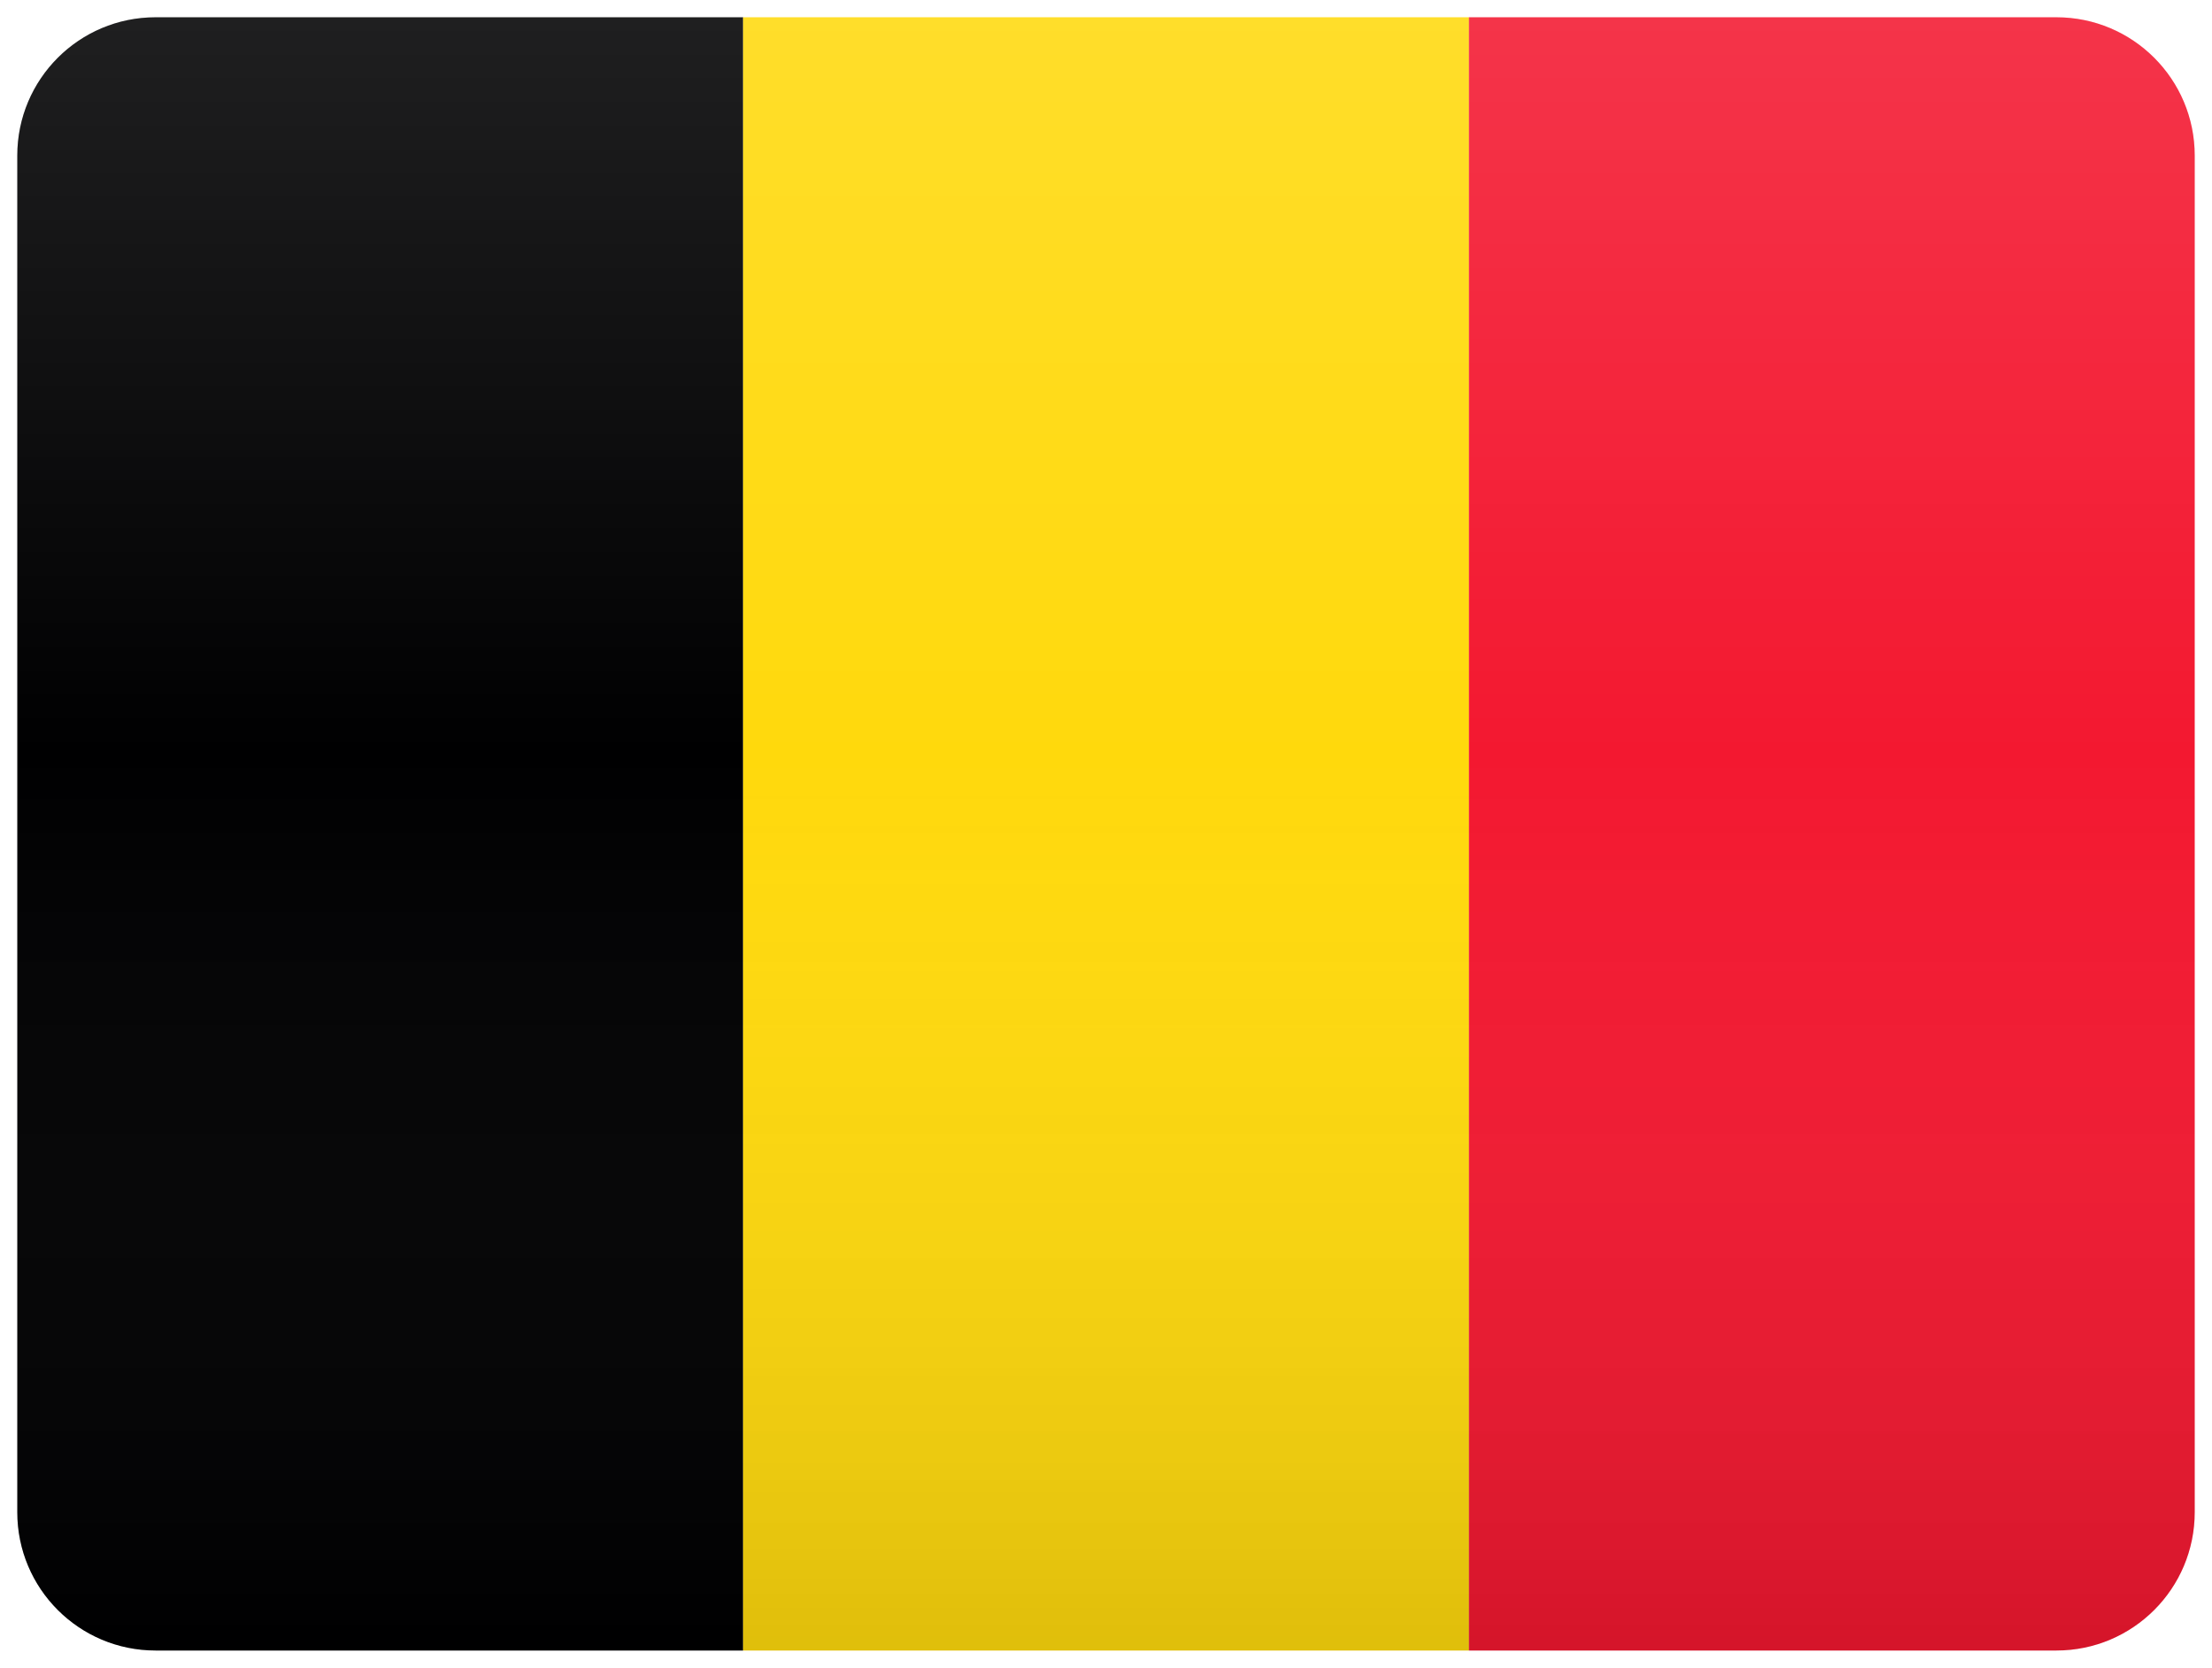
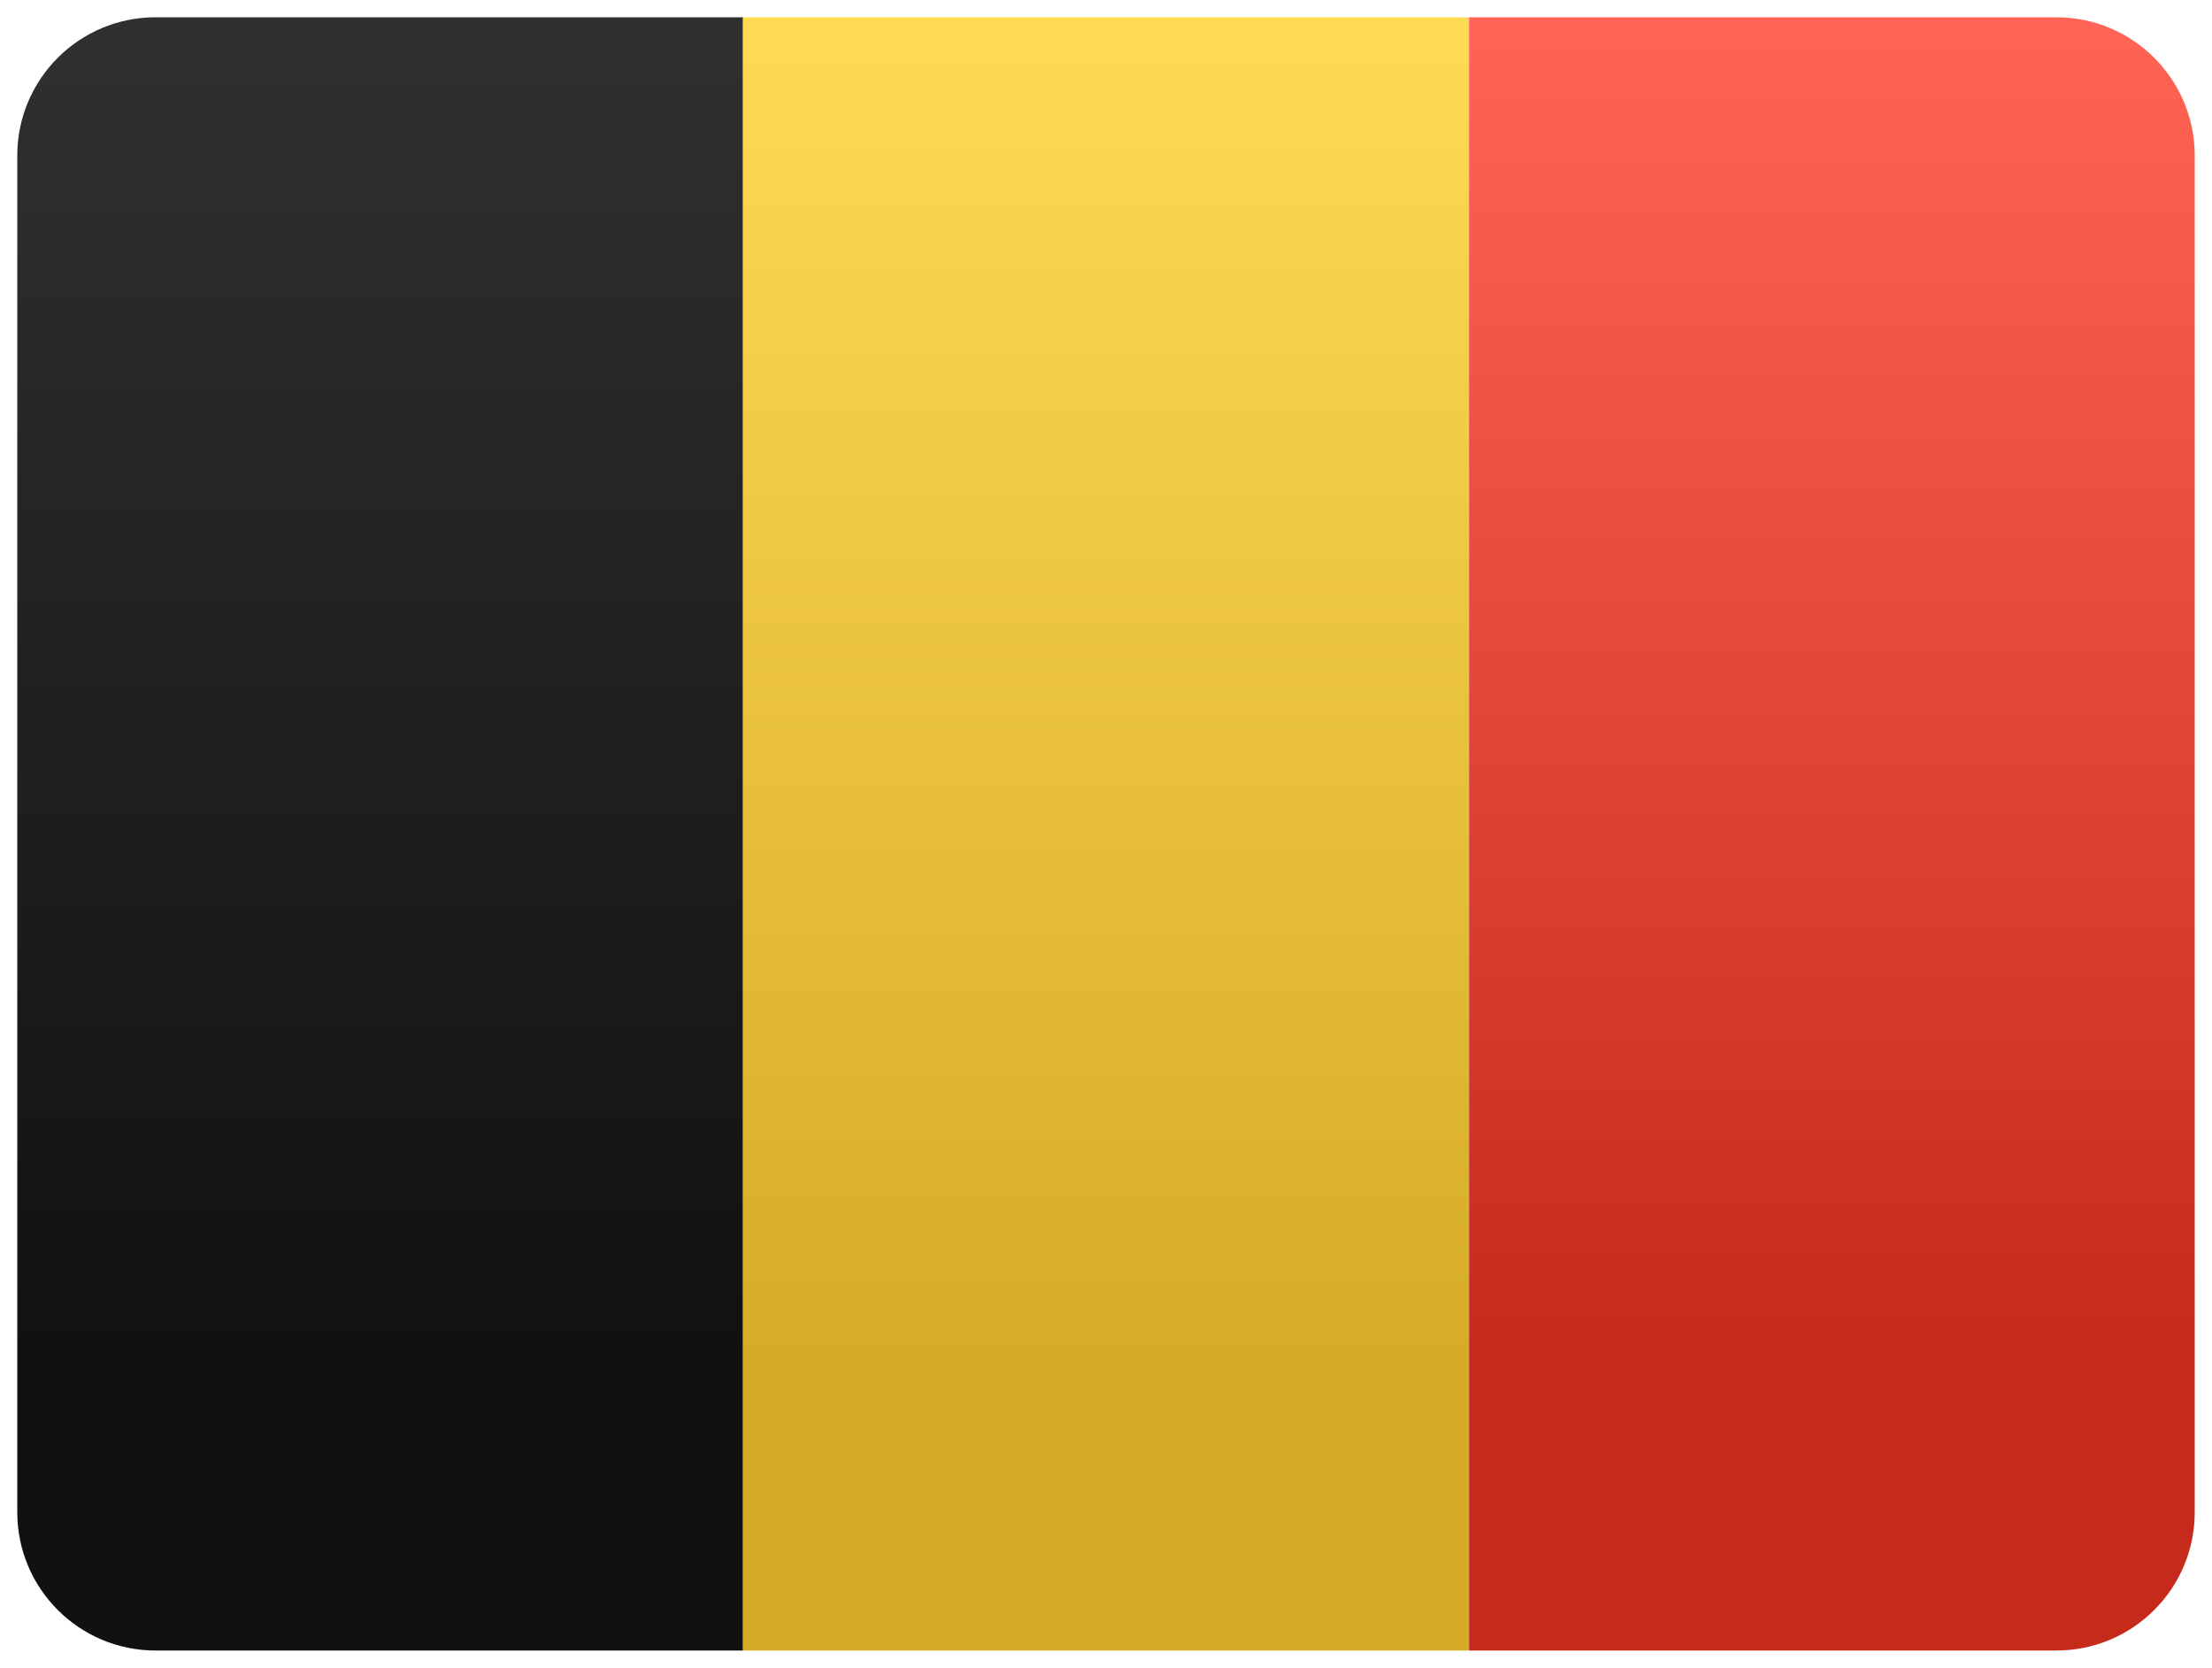
<svg xmlns="http://www.w3.org/2000/svg" width="1024" height="772" viewBox="0 0 1024 772" role="img" aria-label="BEL">
  <defs>
    <clipPath id="card">
      <rect x="8" y="8" width="1008" height="756" rx="64" />
    </clipPath>
-     <linearGradient id="shade" x1="0" y1="0" x2="0" y2="1">
-       <stop offset="0" stop-color="#FFFFFF" stop-opacity="0.12" />
-       <stop offset="0.45" stop-color="#FFFFFF" stop-opacity="0" />
-       <stop offset="1" stop-color="#000000" stop-opacity="0.12" />
+     <linearGradient id="paint-1" gradientUnits="userSpaceOnUse" x1="0" y1="8" x2="0" y2="764" gradientTransform="matrix(0.6349206 -0 -0 0.6349206 -5.079365 -5.079365)">
+       <stop offset="0" stop-color="#303030" />
+       <stop offset="0.82" stop-color="#111111" />
+       <stop offset="1" stop-color="#111111" />
+     </linearGradient>
+     <linearGradient id="paint-2" gradientUnits="userSpaceOnUse" x1="0" y1="8" x2="0" y2="764" gradientTransform="matrix(0.6349206 -0 -0 0.6349206 -5.079365 -5.079365)">
+       <stop offset="0" stop-color="#FFDA55" />
+       <stop offset="0.82" stop-color="#D6AC27" />
+       <stop offset="1" stop-color="#D6AC27" />
+     </linearGradient>
+     <linearGradient id="paint-3" gradientUnits="userSpaceOnUse" x1="0" y1="8" x2="0" y2="764" gradientTransform="matrix(0.6349206 -0 -0 0.6349206 -5.079365 -5.079365)">
+       <stop offset="0" stop-color="#FF6454" />
+       <stop offset="0.82" stop-color="#C52A1A" />
+       <stop offset="1" stop-color="#C52A1A" />
    </linearGradient>
  </defs>
  <g clip-path="url(#card)">
-     <rect x="8" y="8" width="336" height="756" fill="#000001" />
-     <rect x="344" y="8" width="336" height="756" fill="#FFD90C" />
-     <rect x="680" y="8" width="336" height="756" fill="#F31830" />
-     <rect x="8" y="8" width="1008" height="756" fill="url(#shade)" />
+     <g transform="translate(8 8) scale(1.575)">
+       <g fill-rule="evenodd" stroke-width="1pt">
+         <path fill="url(#paint-1)" d="M0 0h213.3v480H0z" />
+         <path fill="url(#paint-2)" d="M213.3 0h213.4v480H213.3z" />
+         <path fill="url(#paint-3)" d="M426.7 0H640v480H426.7z" />
+       </g>
+     </g>
  </g>
</svg>
